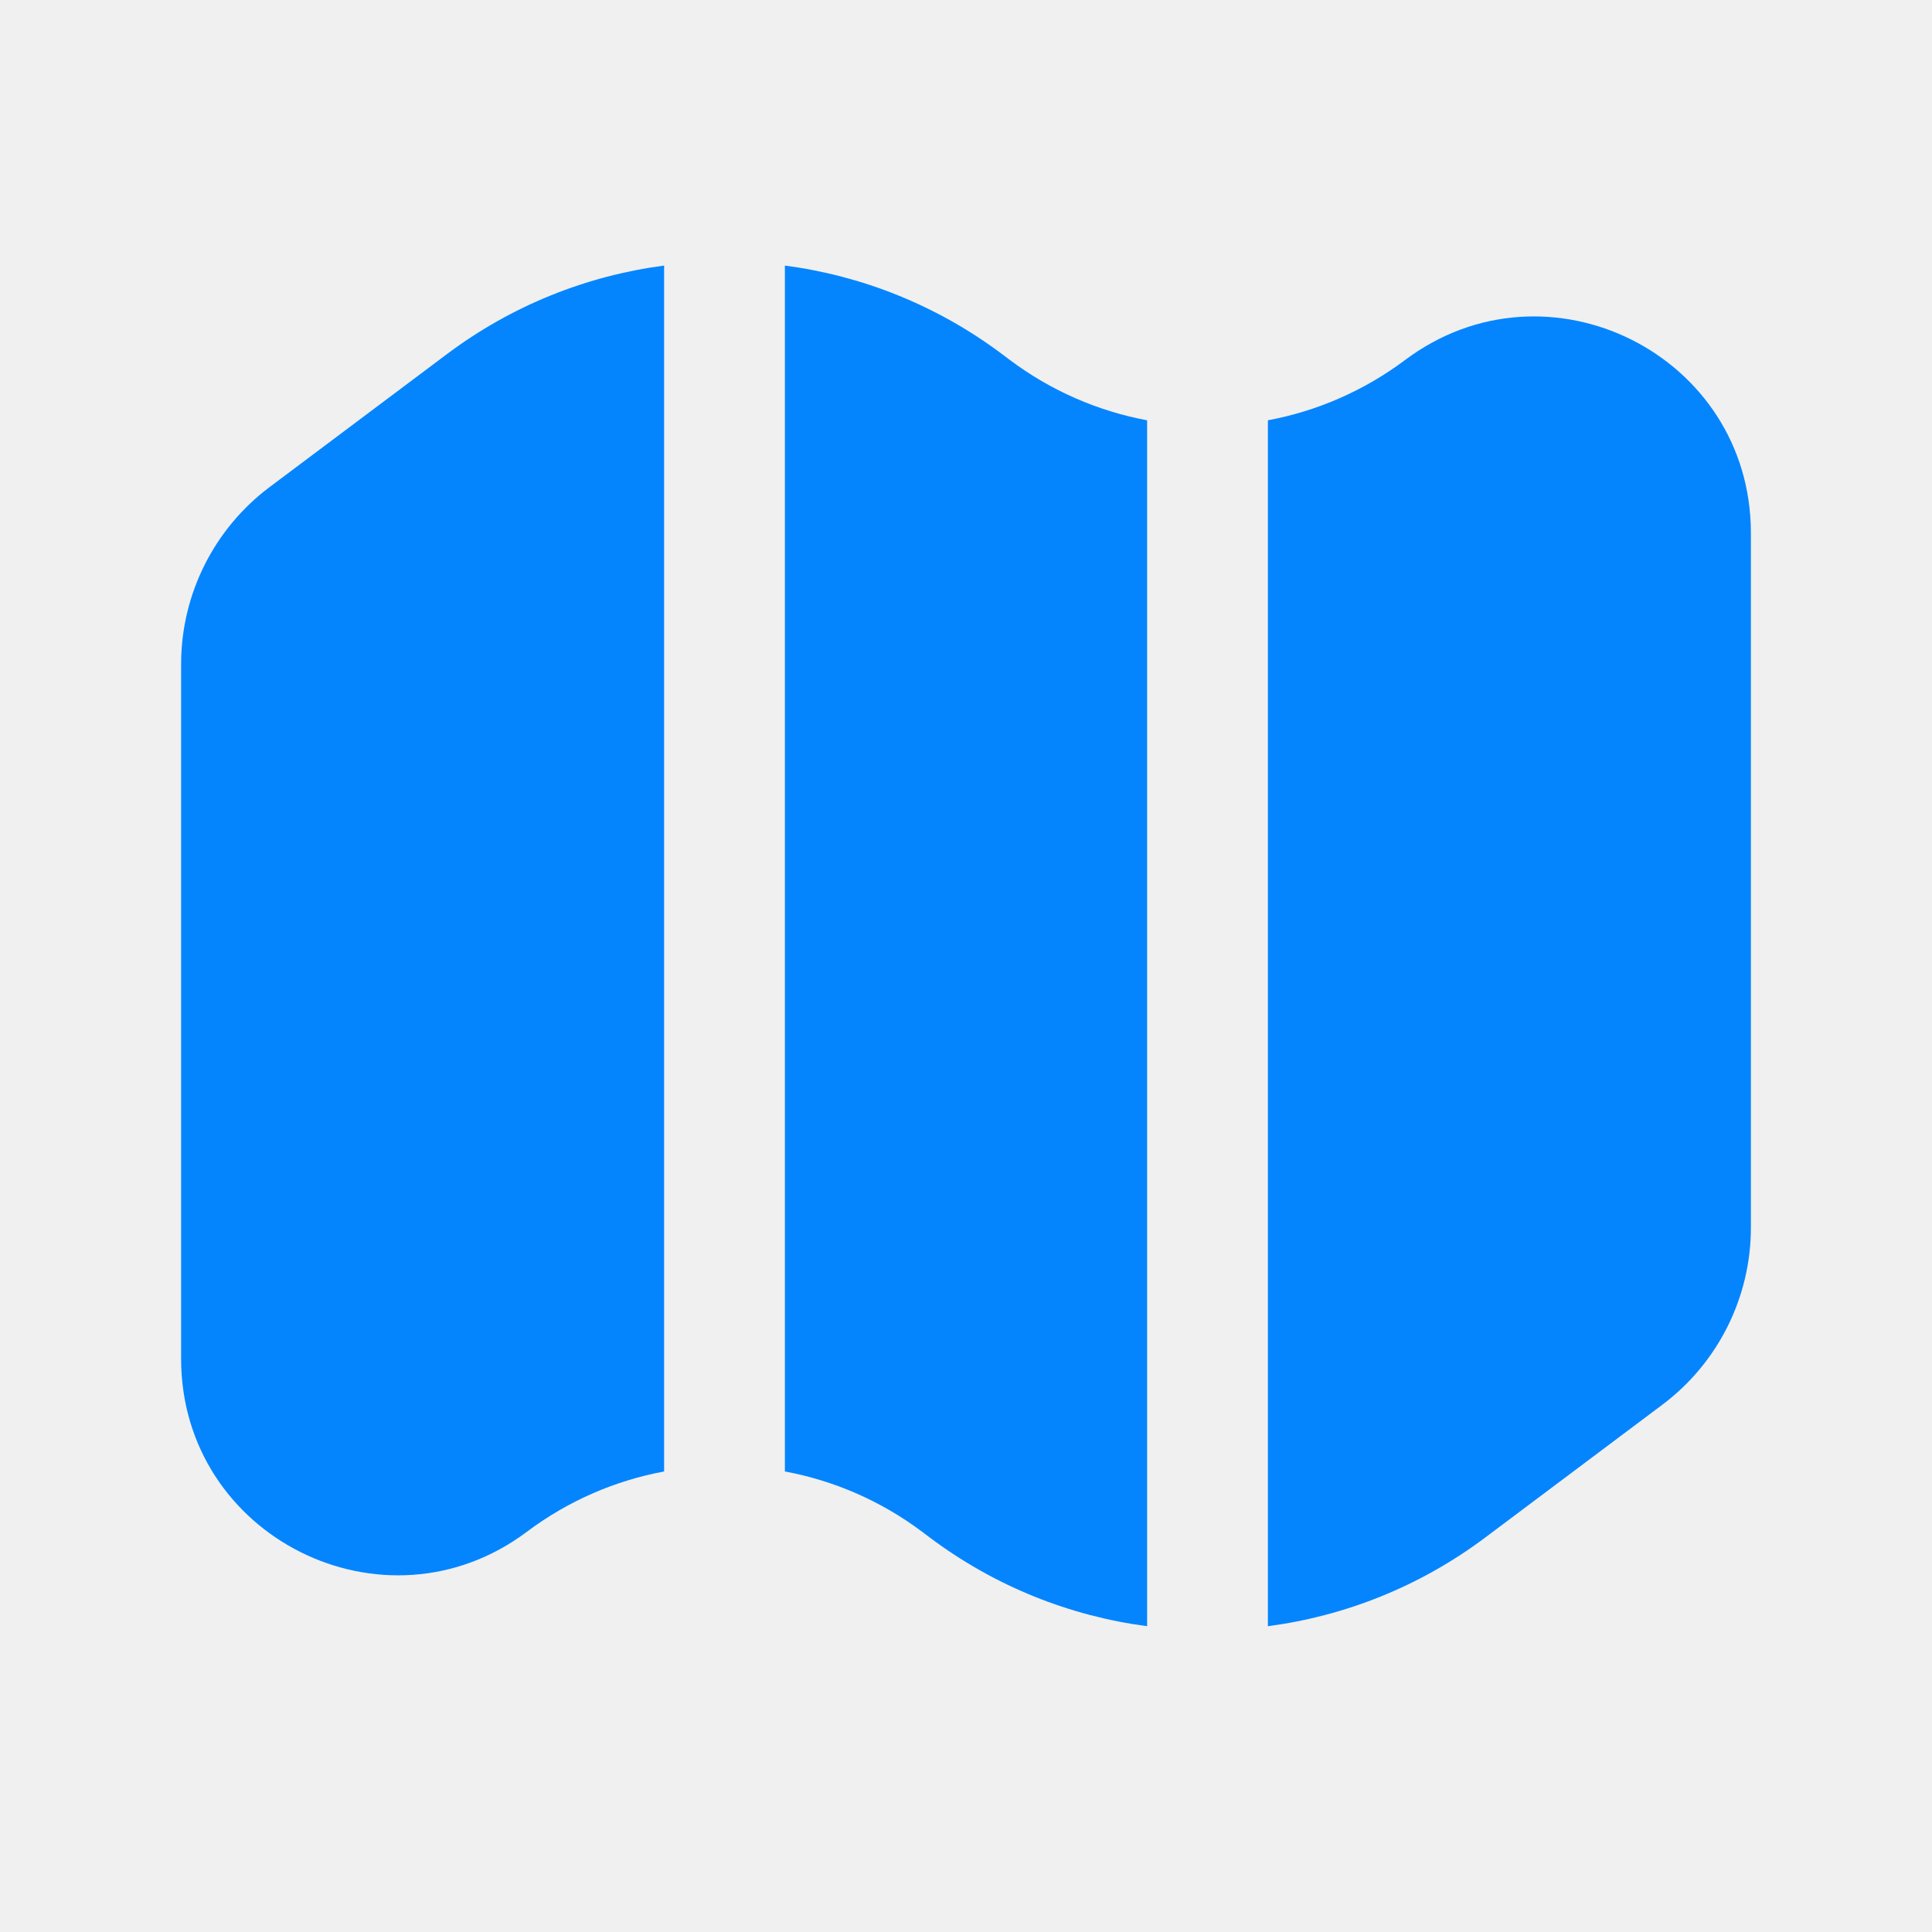
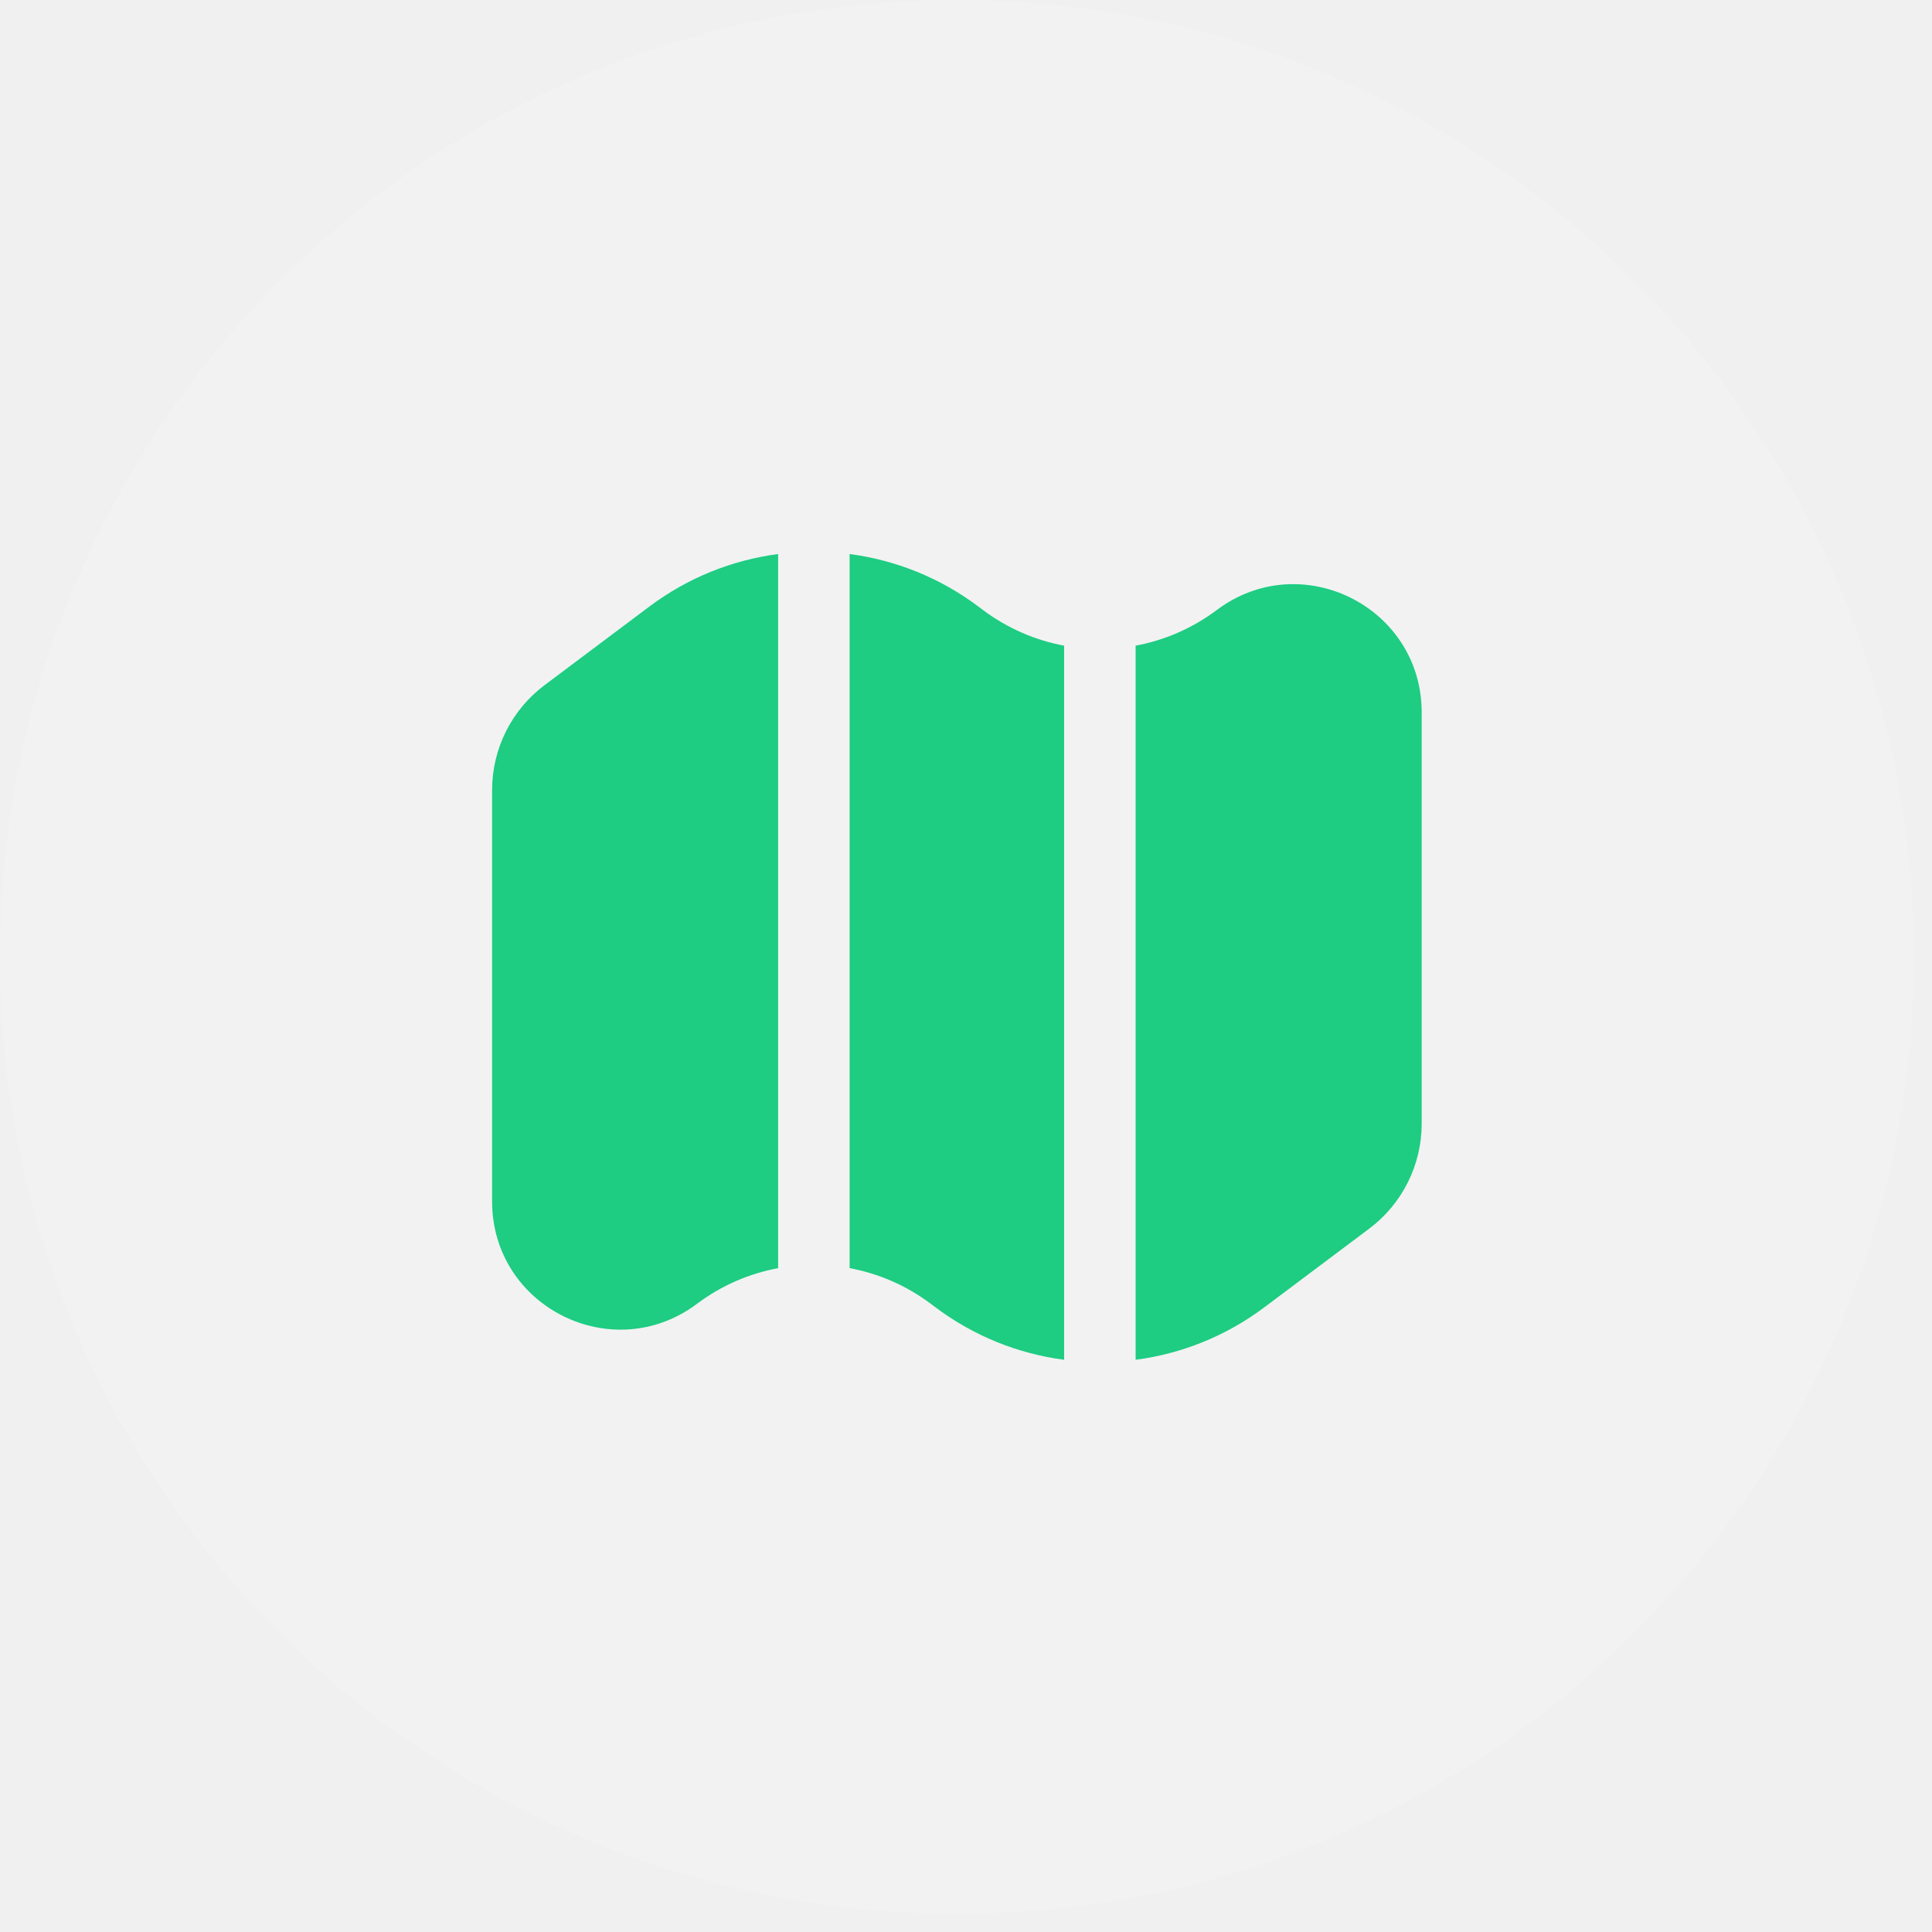
- <svg xmlns="http://www.w3.org/2000/svg" width="35" height="35" viewBox="0 0 35 35" fill="none">
-   <path d="M12.031 4.811C10.636 4.994 9.277 5.529 8.094 6.417L4.885 8.823C3.876 9.58 3.281 10.769 3.281 12.031V24.615C3.281 27.843 6.966 29.685 9.547 27.748C10.299 27.184 11.15 26.821 12.031 26.657V4.811Z" fill="#0485FE" />
-   <path d="M14.219 26.657C15.1 26.821 15.951 27.184 16.703 27.748L16.844 27.854C18.027 28.741 19.386 29.277 20.781 29.46V7.614C19.901 7.45 19.049 7.086 18.297 6.523L18.156 6.417C16.973 5.529 15.614 4.994 14.219 4.811V26.657Z" fill="#0485FE" />
-   <path d="M22.969 7.614V29.46C24.364 29.277 25.723 28.741 26.906 27.854L30.115 25.448C31.124 24.691 31.719 23.502 31.719 22.24V9.656C31.719 6.428 28.034 4.586 25.453 6.523C24.701 7.086 23.849 7.45 22.969 7.614Z" fill="#0485FE" />
+ <svg xmlns="http://www.w3.org/2000/svg" width="53" height="53" viewBox="0 0 53 53" fill="none">
+   <rect width="52.5" height="52.5" rx="26.25" fill="white" fill-opacity="0.15" />
+   <path d="M21.346 15.199C20.095 15.364 18.876 15.843 17.815 16.639L14.938 18.797C14.033 19.476 13.5 20.542 13.5 21.674V32.958C13.5 35.852 16.804 37.503 19.119 35.767C19.793 35.261 20.556 34.935 21.346 34.788V15.199Z" fill="#25FFA3" />
+   <path d="M21.346 15.199C20.095 15.364 18.876 15.843 17.815 16.639L14.938 18.797C14.033 19.476 13.5 20.542 13.5 21.674V32.958C13.5 35.852 16.804 37.503 19.119 35.767C19.793 35.261 20.556 34.935 21.346 34.788V15.199Z" fill="black" fill-opacity="0.2" />
+   <path d="M23.308 34.788C24.098 34.935 24.861 35.261 25.535 35.767L25.662 35.862C26.722 36.658 27.941 37.138 29.192 37.302V17.713C28.402 17.566 27.639 17.239 26.965 16.734L26.838 16.639C25.778 15.843 24.559 15.364 23.308 15.199V34.788Z" fill="#25FFA3" />
+   <path d="M23.308 34.788C24.098 34.935 24.861 35.261 25.535 35.767L25.662 35.862C26.722 36.658 27.941 37.138 29.192 37.302V17.713C28.402 17.566 27.639 17.239 26.965 16.734L26.838 16.639C25.778 15.843 24.559 15.364 23.308 15.199V34.788Z" fill="black" fill-opacity="0.2" />
+   <path d="M31.154 17.713V37.302C32.405 37.138 33.624 36.658 34.685 35.862L37.562 33.704C38.467 33.025 39 31.959 39 30.827V19.543C39 16.649 35.696 14.998 33.381 16.734C32.707 17.239 31.944 17.566 31.154 17.713Z" fill="#25FFA3" />
+   <path d="M31.154 17.713V37.302C32.405 37.138 33.624 36.658 34.685 35.862L37.562 33.704C38.467 33.025 39 31.959 39 30.827V19.543C39 16.649 35.696 14.998 33.381 16.734C32.707 17.239 31.944 17.566 31.154 17.713Z" fill="black" fill-opacity="0.2" />
</svg>
